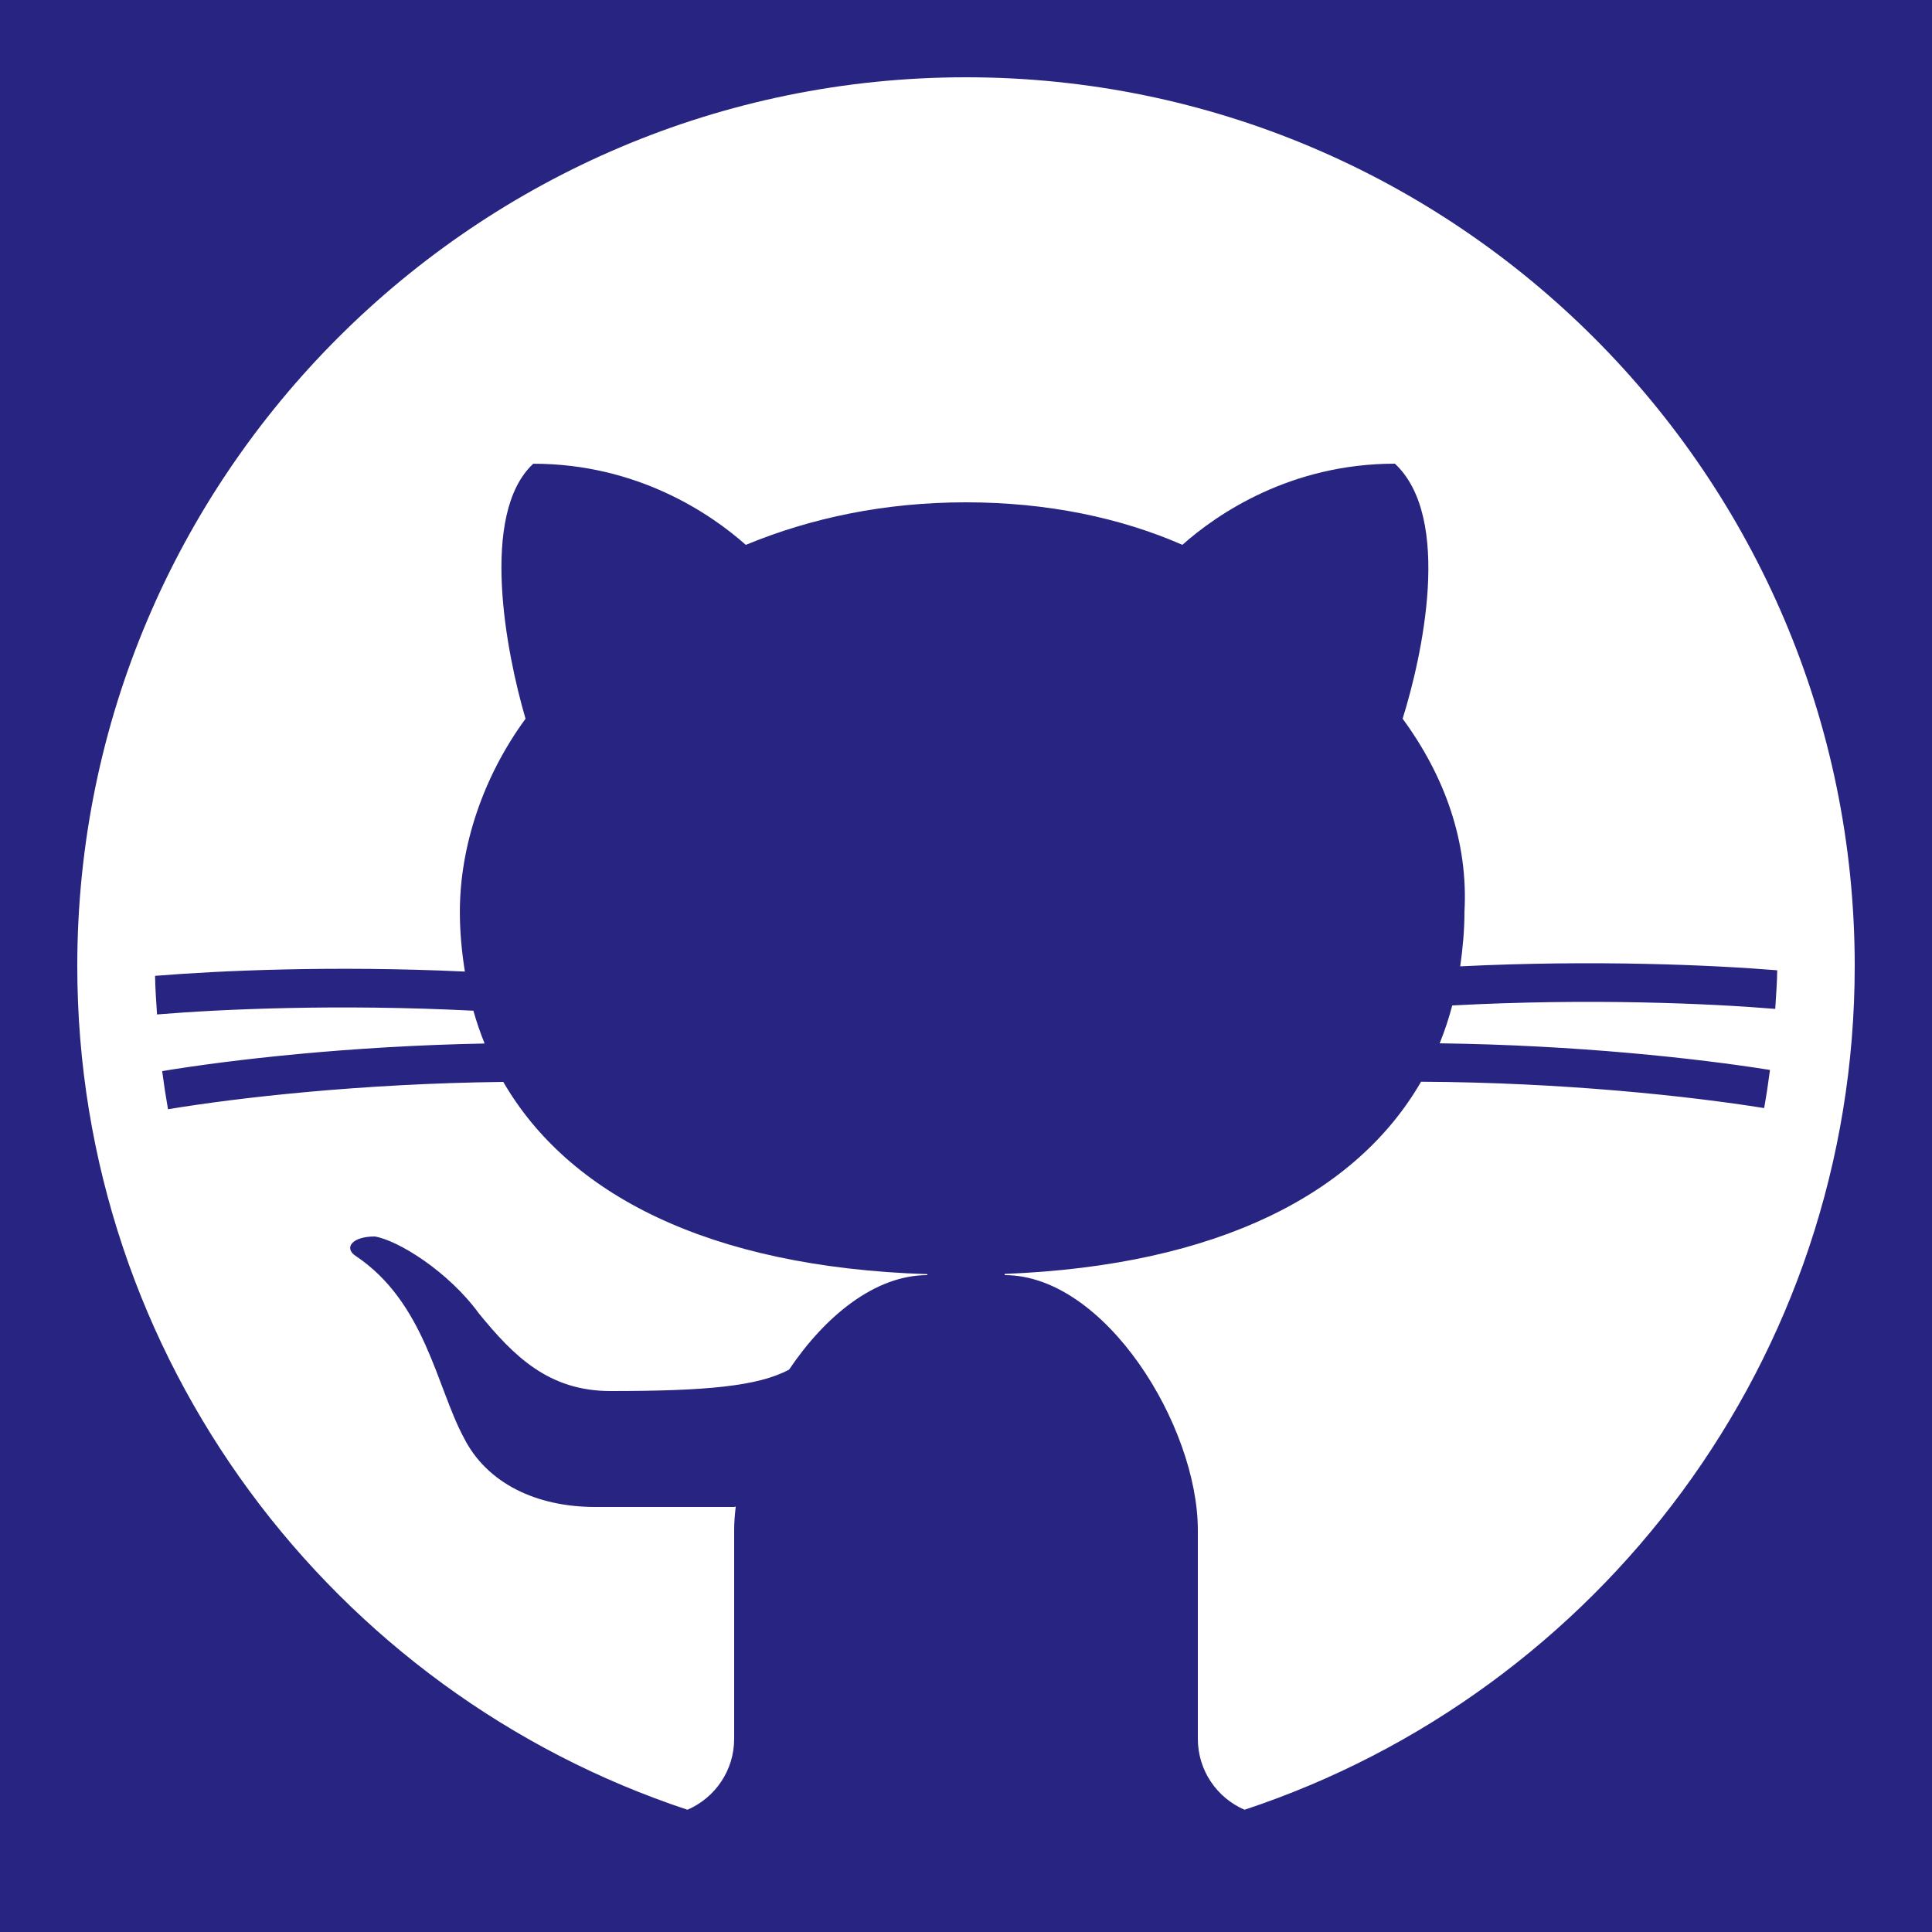
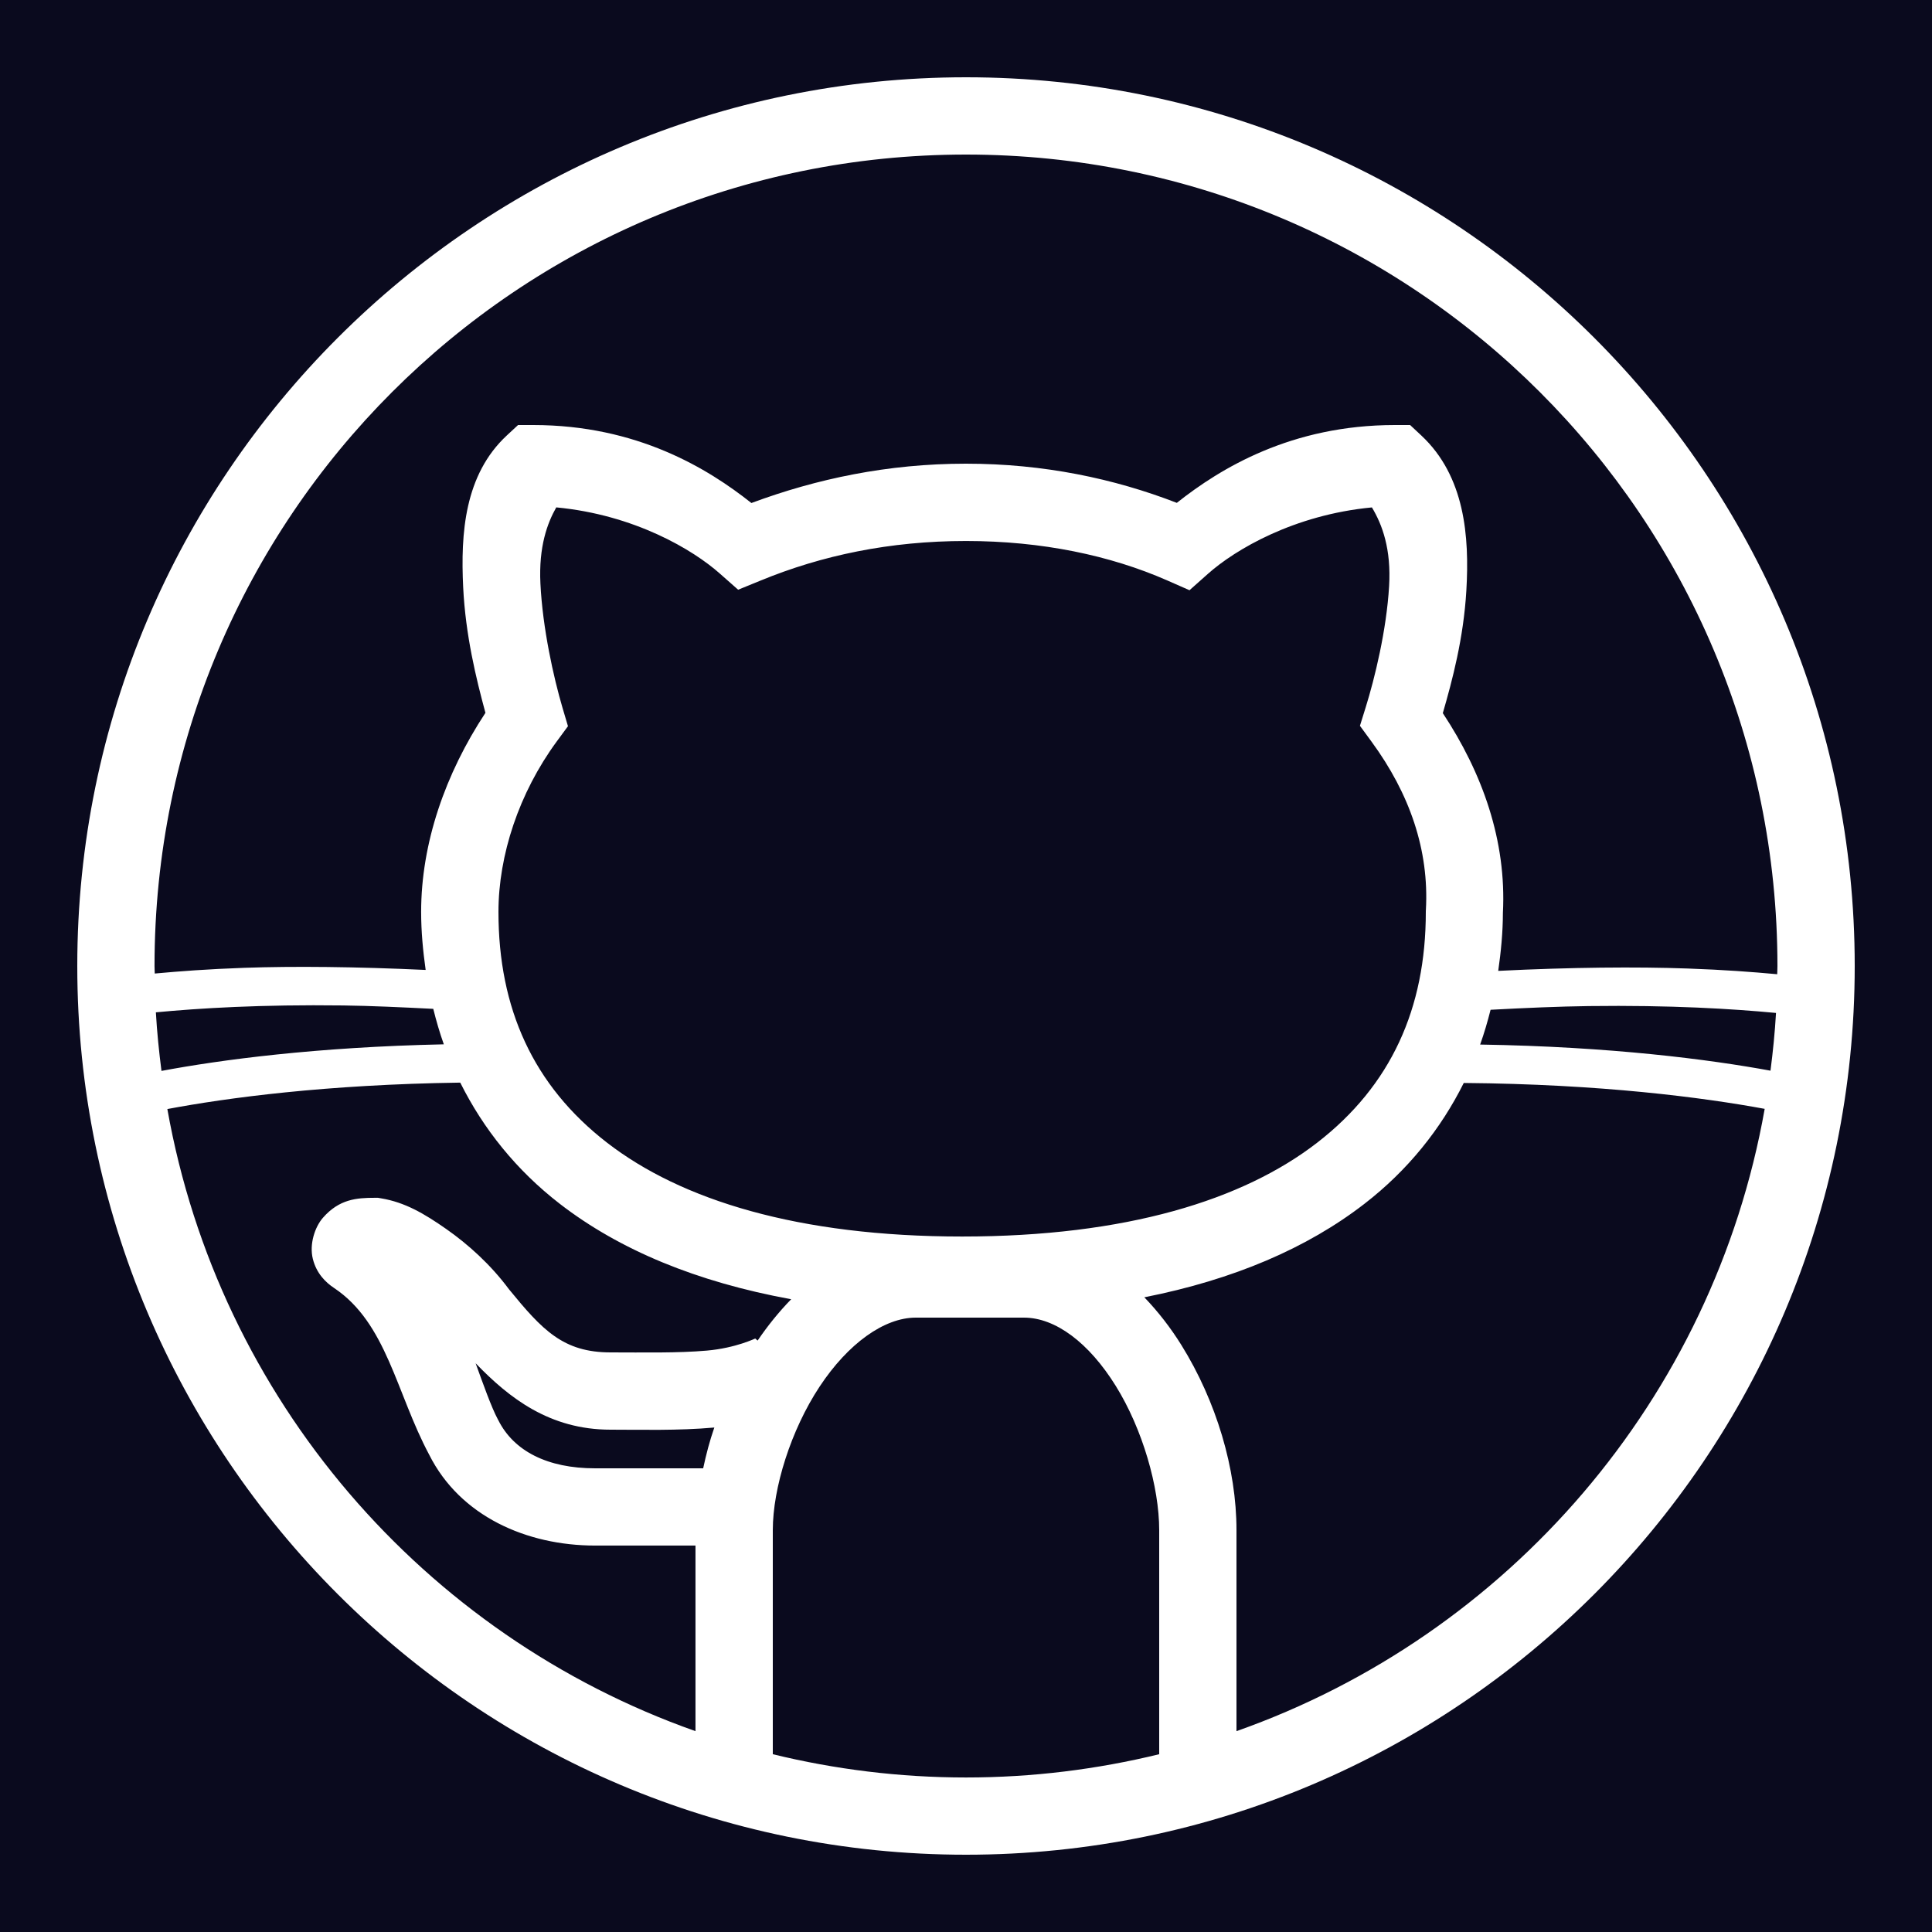
<svg xmlns="http://www.w3.org/2000/svg" viewBox="0,0,256,256" width="100px" height="100px" fill-rule="nonzero">
-   <g fill="#272581" fill-rule="nonzero" stroke="none" stroke-width="1" stroke-linecap="butt" stroke-linejoin="miter" stroke-miterlimit="10" stroke-dasharray="" stroke-dashoffset="0" font-family="none" font-weight="none" font-size="none" text-anchor="none" style="mix-blend-mode: normal">
+   <g fill="#0a0a1e" fill-rule="nonzero" stroke="none" stroke-width="1" stroke-linecap="butt" stroke-linejoin="miter" stroke-miterlimit="10" stroke-dasharray="" stroke-dashoffset="0" font-family="none" font-weight="none" font-size="none" text-anchor="none" style="mix-blend-mode: normal">
    <path d="M0,256v-256h256v256z" id="bgRectangle" />
  </g>
  <g fill="#ffffff" fill-rule="nonzero" stroke="none" stroke-width="1" stroke-linecap="butt" stroke-linejoin="miter" stroke-miterlimit="10" stroke-dasharray="" stroke-dashoffset="0" font-family="none" font-weight="none" font-size="none" text-anchor="none" style="mix-blend-mode: normal">
    <g transform="scale(5.12,5.12)">
-       <path d="M17.791,46.836c0.711,-0.306 1.209,-1.013 1.209,-1.836v-5.4c0,-0.197 0.016,-0.402 0.041,-0.61c-0.014,0.004 -0.027,0.007 -0.041,0.01c0,0 -3,0 -3.6,0c-1.5,0 -2.8,-0.6 -3.4,-1.8c-0.7,-1.3 -1,-3.5 -2.8,-4.7c-0.3,-0.2 -0.1,-0.5 0.5,-0.5c0.6,0.1 1.9,0.9 2.7,2c0.9,1.1 1.8,2 3.4,2c2.487,0 3.82,-0.125 4.622,-0.555c0.934,-1.389 2.227,-2.445 3.578,-2.445v-0.025c-5.668,-0.182 -9.289,-2.066 -10.975,-4.975c-3.665,0.042 -6.856,0.405 -8.677,0.707c-0.058,-0.327 -0.108,-0.656 -0.151,-0.987c1.797,-0.296 4.843,-0.647 8.345,-0.714c-0.112,-0.276 -0.209,-0.559 -0.291,-0.849c-3.511,-0.178 -6.541,-0.039 -8.187,0.097c-0.02,-0.332 -0.047,-0.663 -0.051,-0.999c1.649,-0.135 4.597,-0.27 8.018,-0.111c-0.079,-0.5 -0.13,-1.011 -0.13,-1.543c0,-1.7 0.6,-3.5 1.7,-5c-0.5,-1.7 -1.2,-5.3 0.2,-6.6c2.7,0 4.6,1.3 5.5,2.1c1.699,-0.701 3.599,-1.101 5.699,-1.101c2.1,0 4,0.4 5.6,1.1c0.9,-0.8 2.8,-2.1 5.5,-2.1c1.5,1.4 0.7,5 0.2,6.6c1.1,1.5 1.7,3.2 1.6,5c0,0.484 -0.045,0.951 -0.11,1.409c3.499,-0.172 6.527,-0.034 8.204,0.102c-0.002,0.337 -0.033,0.666 -0.051,0.999c-1.671,-0.138 -4.775,-0.28 -8.359,-0.089c-0.089,0.336 -0.197,0.663 -0.325,0.98c3.546,0.046 6.665,0.389 8.548,0.689c-0.043,0.332 -0.093,0.661 -0.151,0.987c-1.912,-0.306 -5.171,-0.664 -8.879,-0.682c-1.665,2.878 -5.22,4.755 -10.777,4.974v0.031c2.6,0 5,3.9 5,6.6v5.4c0,0.823 0.498,1.53 1.209,1.836c9.161,-3.032 15.791,-11.672 15.791,-21.836c0,-12.682 -10.317,-23 -23,-23c-12.683,0 -23,10.318 -23,23c0,10.164 6.63,18.804 15.791,21.836z" />
+       <path d="M25,2c-12.689,0 -23,10.311 -23,23c0,12.689 10.311,23 23,23c12.689,0 23,-10.311 23,-23c0,-12.689 -10.311,-23 -23,-23zM25,4c11.607,0 21,9.393 21,21c0,0.071 -0.005,0.142 -0.006,0.213c-0.64,-0.059 -1.379,-0.115 -2.318,-0.148c-1.329,-0.047 -3.004,-0.033 -4.902,0.061c0.07,-0.49 0.12,-0.988 0.121,-1.498c0.097,-1.873 -0.532,-3.624 -1.555,-5.172c0.247,-0.854 0.537,-1.94 0.609,-3.172c0.083,-1.404 -0.039,-2.961 -1.166,-4.014l-0.289,-0.27h-0.395c-2.683,0 -4.52,1.123 -5.643,2.014c-1.621,-0.628 -3.445,-1.014 -5.457,-1.014c-2.024,0 -3.864,0.391 -5.553,1.018c-1.122,-0.891 -2.96,-2.018 -5.646,-2.018h-0.393l-0.289,0.268c-1.098,1.02 -1.199,2.534 -1.131,3.932c0.06,1.232 0.333,2.353 0.576,3.248c-1.04,1.578 -1.664,3.375 -1.664,5.152c0,0.512 0.048,1.01 0.117,1.502c-1.806,-0.084 -3.415,-0.1 -4.693,-0.055c-0.94,0.033 -1.679,0.089 -2.318,0.148c-0.001,-0.065 -0.006,-0.13 -0.006,-0.195c0,-11.607 9.393,-21 21,-21zM14.396,13.131c2.018,0.191 3.536,1.092 4.238,1.717l0.469,0.414l0.578,-0.236c1.581,-0.651 3.345,-1.025 5.318,-1.025c1.973,0 3.737,0.376 5.199,1.016l0.586,0.258l0.479,-0.426c0.703,-0.625 2.224,-1.526 4.242,-1.717c0.268,0.445 0.502,1.078 0.445,2.035c-0.067,1.146 -0.374,2.394 -0.605,3.135l-0.15,0.482l0.299,0.408c0.989,1.349 1.494,2.81 1.408,4.354l-0.002,0.027v0.027c0,2.495 -0.899,4.493 -2.812,5.973c-1.914,1.48 -4.935,2.428 -9.188,2.428c-4.252,0 -7.276,-0.948 -9.189,-2.428c-1.914,-1.48 -2.811,-3.477 -2.811,-5.973c0,-1.465 0.529,-3.076 1.506,-4.408l0.293,-0.398l-0.141,-0.475c-0.232,-0.788 -0.516,-2.064 -0.572,-3.217c-0.047,-0.959 0.18,-1.565 0.41,-1.971zM8.885,26.021c0.707,0.009 1.517,0.047 2.328,0.088c0.078,0.312 0.166,0.619 0.273,0.918c-3.307,0.07 -5.782,0.402 -7.307,0.688c-0.064,-0.5 -0.116,-1.005 -0.145,-1.516c1.127,-0.107 2.716,-0.205 4.85,-0.178zM41.115,26.037c2.132,-0.027 3.72,0.071 4.848,0.178c-0.029,0.503 -0.079,1.001 -0.143,1.494c-1.58,-0.29 -4.121,-0.622 -7.514,-0.676c0.105,-0.294 0.193,-0.595 0.27,-0.9c0.895,-0.048 1.768,-0.086 2.539,-0.096zM11.912,28.02c0.597,1.196 1.449,2.263 2.576,3.135c1.541,1.191 3.543,2.024 5.988,2.469c-0.32,0.329 -0.611,0.69 -0.869,1.07l-0.061,-0.053c0.005,-0.006 -0.497,0.245 -1.248,0.312c-0.751,0.067 -1.677,0.047 -2.498,0.047c-1.225,0 -1.765,-0.579 -2.627,-1.633c-0.478,-0.644 -1.06,-1.165 -1.625,-1.561c-0.579,-0.405 -1.073,-0.691 -1.684,-0.793l-0.082,-0.014h-0.084c-0.467,0 -0.918,0.034 -1.34,0.516c-0.211,0.241 -0.356,0.687 -0.262,1.064c0.094,0.378 0.333,0.61 0.547,0.752c1.367,0.911 1.608,2.714 2.465,4.318c0.8,1.594 2.526,2.35 4.291,2.35h2.6v4.803c-7.032,-2.482 -12.335,-8.598 -13.668,-16.1c1.531,-0.288 4.095,-0.635 7.58,-0.684zM37.883,28.027c3.563,0.03 6.198,0.377 7.787,0.67c-1.331,7.504 -6.636,13.623 -13.67,16.105v-5.203c0,-1.585 -0.52,-3.332 -1.426,-4.789c-0.275,-0.442 -0.598,-0.861 -0.959,-1.236c2.315,-0.457 4.217,-1.275 5.697,-2.42c1.124,-0.869 1.975,-1.934 2.57,-3.127zM23.699,34.1h2.801c0.813,0 1.68,0.648 2.375,1.766c0.695,1.118 1.125,2.619 1.125,3.734v5.799c-1.603,0.391 -3.276,0.602 -5,0.602c-1.724,0 -3.397,-0.211 -5,-0.602v-5.799c0,-1.091 0.468,-2.588 1.209,-3.711c0.741,-1.123 1.677,-1.789 2.49,-1.789zM12.309,35.281c0.866,0.898 1.914,1.719 3.492,1.719c0.779,0 1.752,0.028 2.676,-0.055c0.003,-0 0.006,-0.002 0.01,-0.002c-0.122,0.35 -0.213,0.702 -0.289,1.057h-2.797c-1.233,0 -2.105,-0.446 -2.506,-1.248l-0.008,-0.014l-0.006,-0.012c-0.164,-0.305 -0.38,-0.916 -0.572,-1.445z" />
    </g>
  </g>
</svg>
